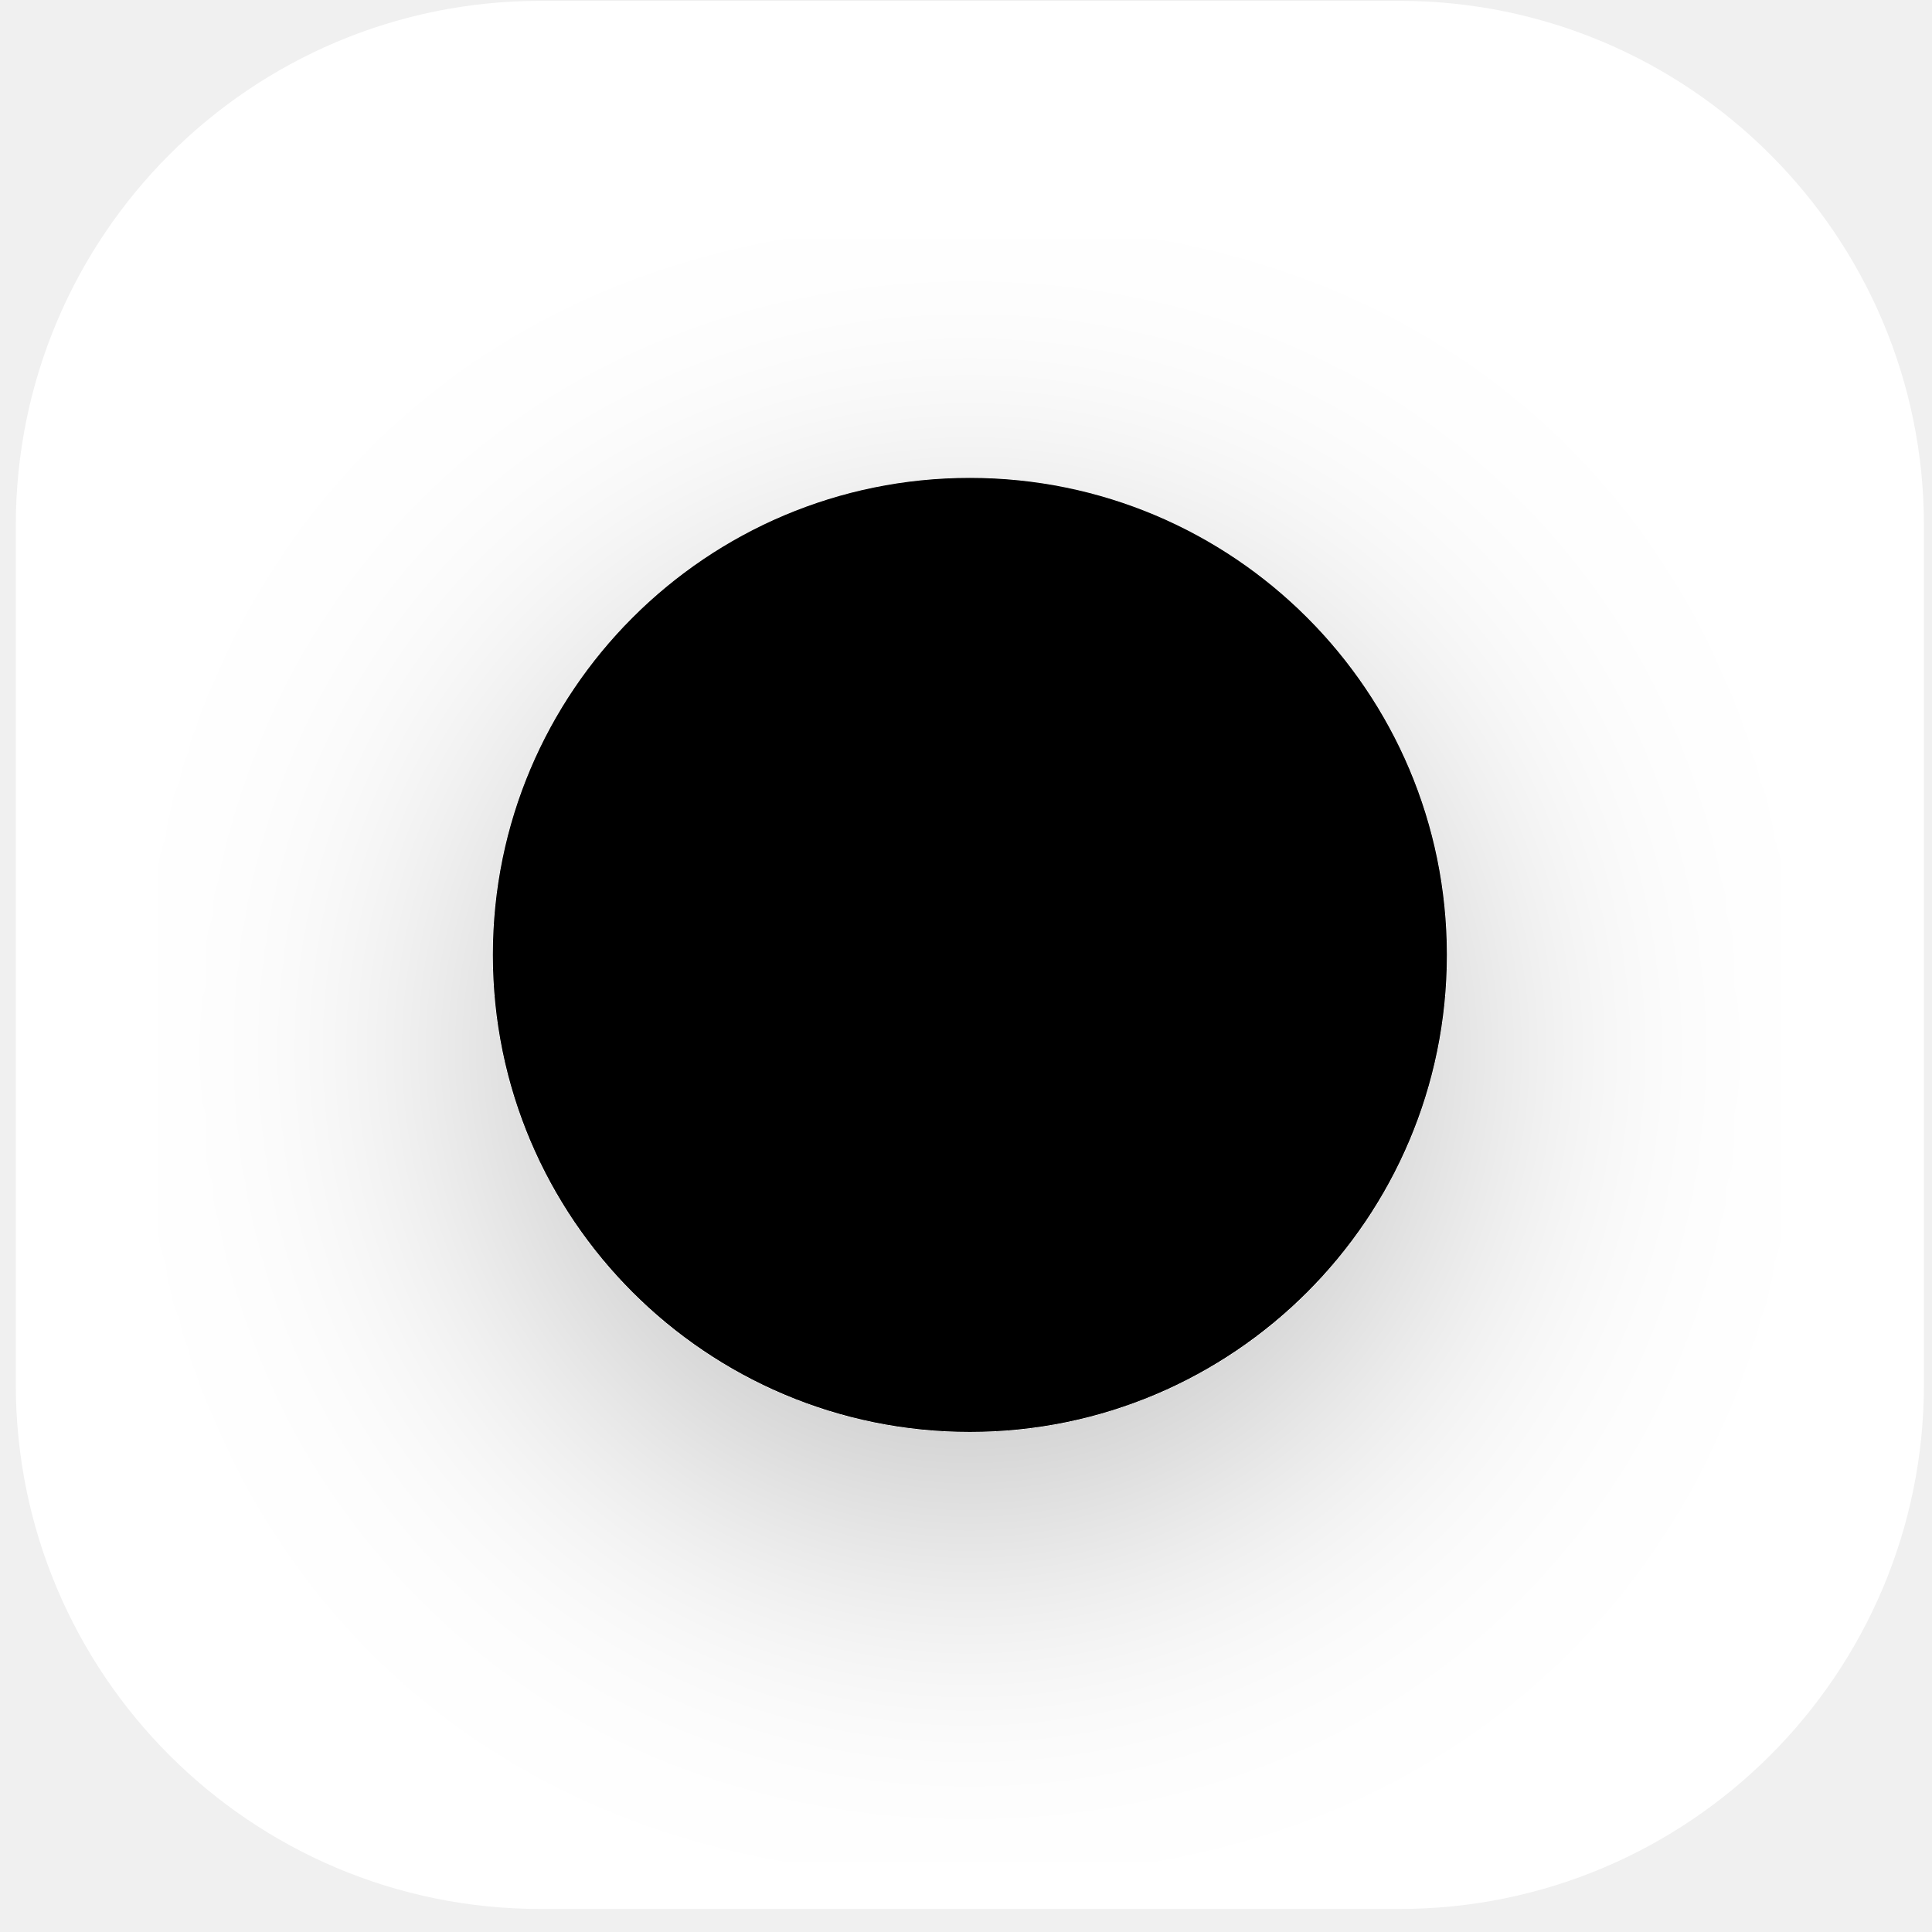
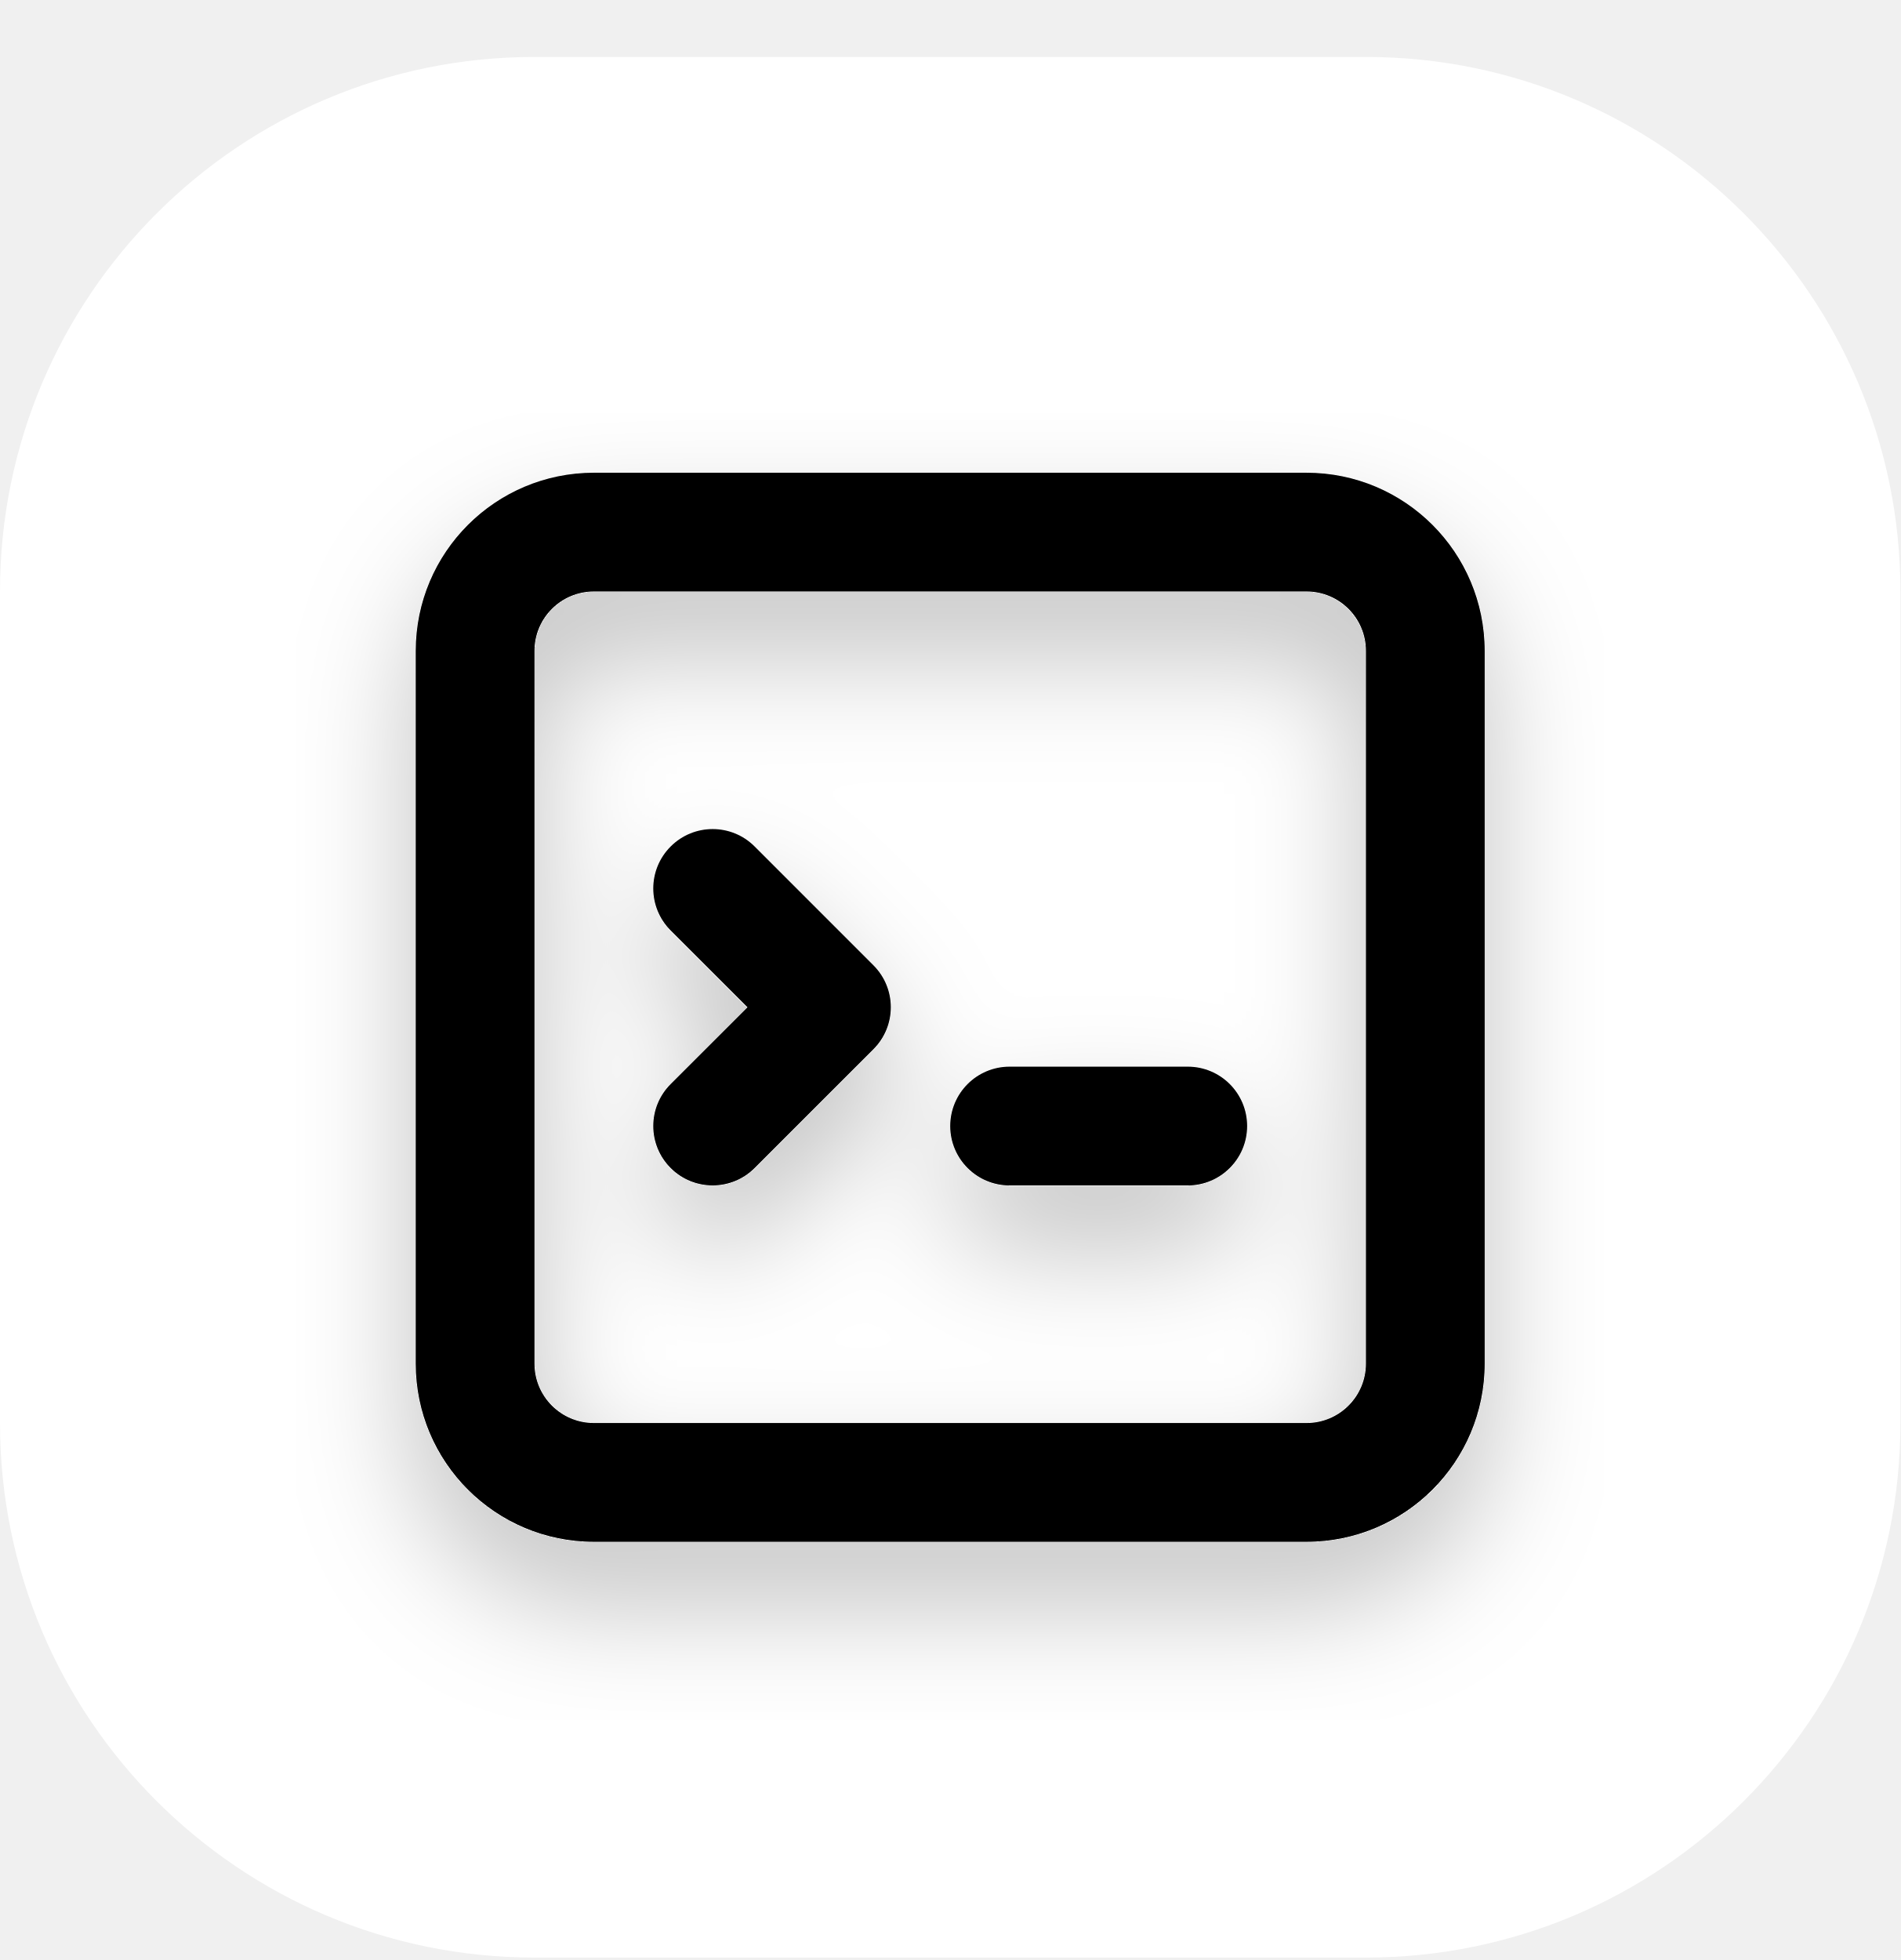
- <svg xmlns="http://www.w3.org/2000/svg" width="81" height="81" viewBox="0 0 81 81" fill="none">
-   <rect x="0.662" y="0.035" width="80" height="80" rx="22" fill="white" />
-   <g filter="url(#filter0_d_165_1093)">
-     <rect x="20.662" y="20.035" width="40" height="40" rx="20" fill="black" />
+ <svg xmlns="http://www.w3.org/2000/svg" width="32" height="33" viewBox="0 0 32 33" fill="none">
+   <rect y="0.959" width="32" height="32" rx="9" fill="white" />
+   <g filter="url(#filter0_d_15_73)">
+     <path fill-rule="evenodd" clip-rule="evenodd" d="M7 10.959C7 9.302 8.343 7.959 10 7.959H22C23.657 7.959 25 9.302 25 10.959V22.959C25 24.616 23.657 25.959 22 25.959H10C8.343 25.959 7 24.616 7 22.959V10.959ZM10 9.959C9.448 9.959 9 10.406 9 10.959V22.959C9 23.511 9.448 23.959 10 23.959H22C22.552 23.959 23 23.511 23 22.959V10.959C23 10.406 22.552 9.959 22 9.959H10ZM11.293 14.252C11.683 13.861 12.317 13.861 12.707 14.252L14.707 16.252C15.098 16.642 15.098 17.275 14.707 17.666L12.707 19.666C12.317 20.056 11.683 20.056 11.293 19.666C10.902 19.275 10.902 18.642 11.293 18.252L12.586 16.959L11.293 15.666C10.902 15.275 10.902 14.642 11.293 14.252ZM16 18.959C16 18.406 16.448 17.959 17 17.959H20C20.552 17.959 21 18.406 21 18.959C21 19.511 20.552 19.959 20 19.959H17C16.448 19.959 16 19.511 16 18.959Z" fill="black" />
  </g>
  <defs>
-     <filter id="filter0_d_165_1093" x="6.662" y="10.035" width="68" height="68" filterUnits="userSpaceOnUse" color-interpolation-filters="sRGB">
+     <filter id="filter0_d_15_73" x="5" y="6.959" width="22" height="22" filterUnits="userSpaceOnUse" color-interpolation-filters="sRGB">
      <feFlood flood-opacity="0" result="BackgroundImageFix" />
      <feColorMatrix in="SourceAlpha" type="matrix" values="0 0 0 0 0 0 0 0 0 0 0 0 0 0 0 0 0 0 127 0" result="hardAlpha" />
-       <feOffset dy="4" />
-       <feGaussianBlur stdDeviation="7" />
+       <feOffset dy="1" />
+       <feGaussianBlur stdDeviation="1" />
      <feComposite in2="hardAlpha" operator="out" />
      <feColorMatrix type="matrix" values="0 0 0 0 0 0 0 0 0 0 0 0 0 0 0 0 0 0 0.25 0" />
-       <feBlend mode="normal" in2="BackgroundImageFix" result="effect1_dropShadow_165_1093" />
-       <feBlend mode="normal" in="SourceGraphic" in2="effect1_dropShadow_165_1093" result="shape" />
+       <feBlend mode="normal" in2="BackgroundImageFix" result="effect1_dropShadow_15_73" />
+       <feBlend mode="normal" in="SourceGraphic" in2="effect1_dropShadow_15_73" result="shape" />
    </filter>
  </defs>
</svg>
